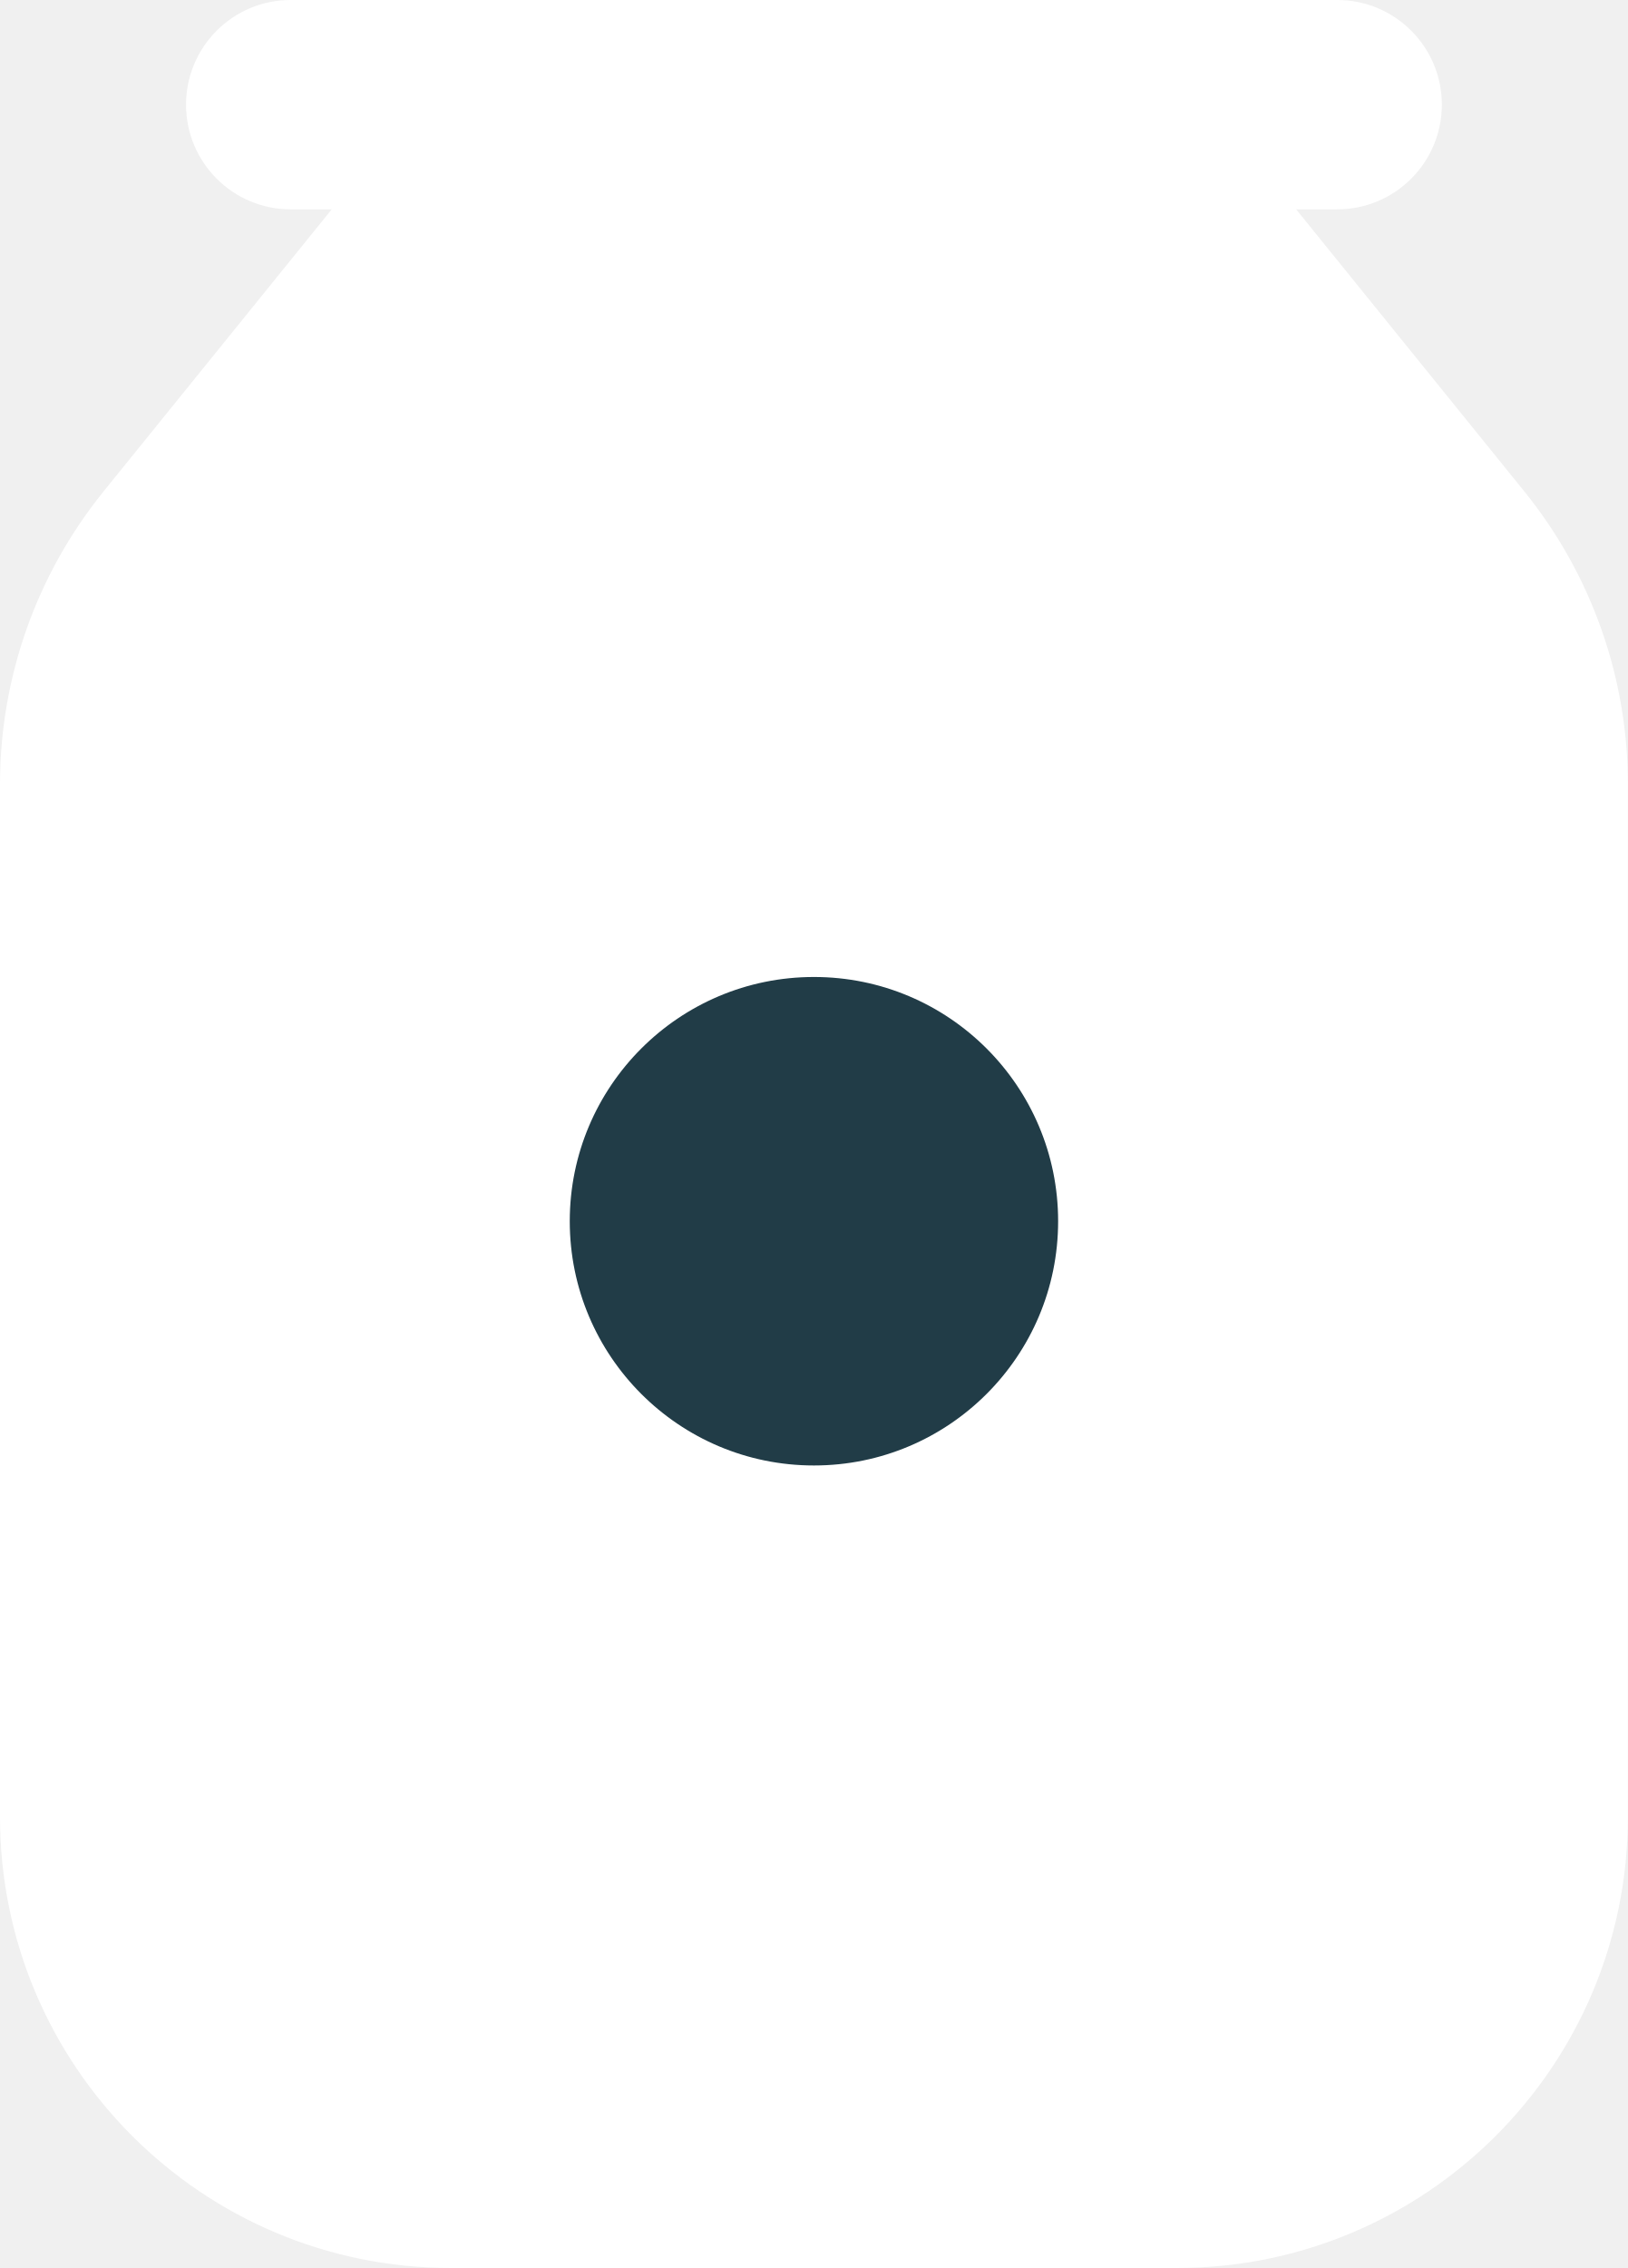
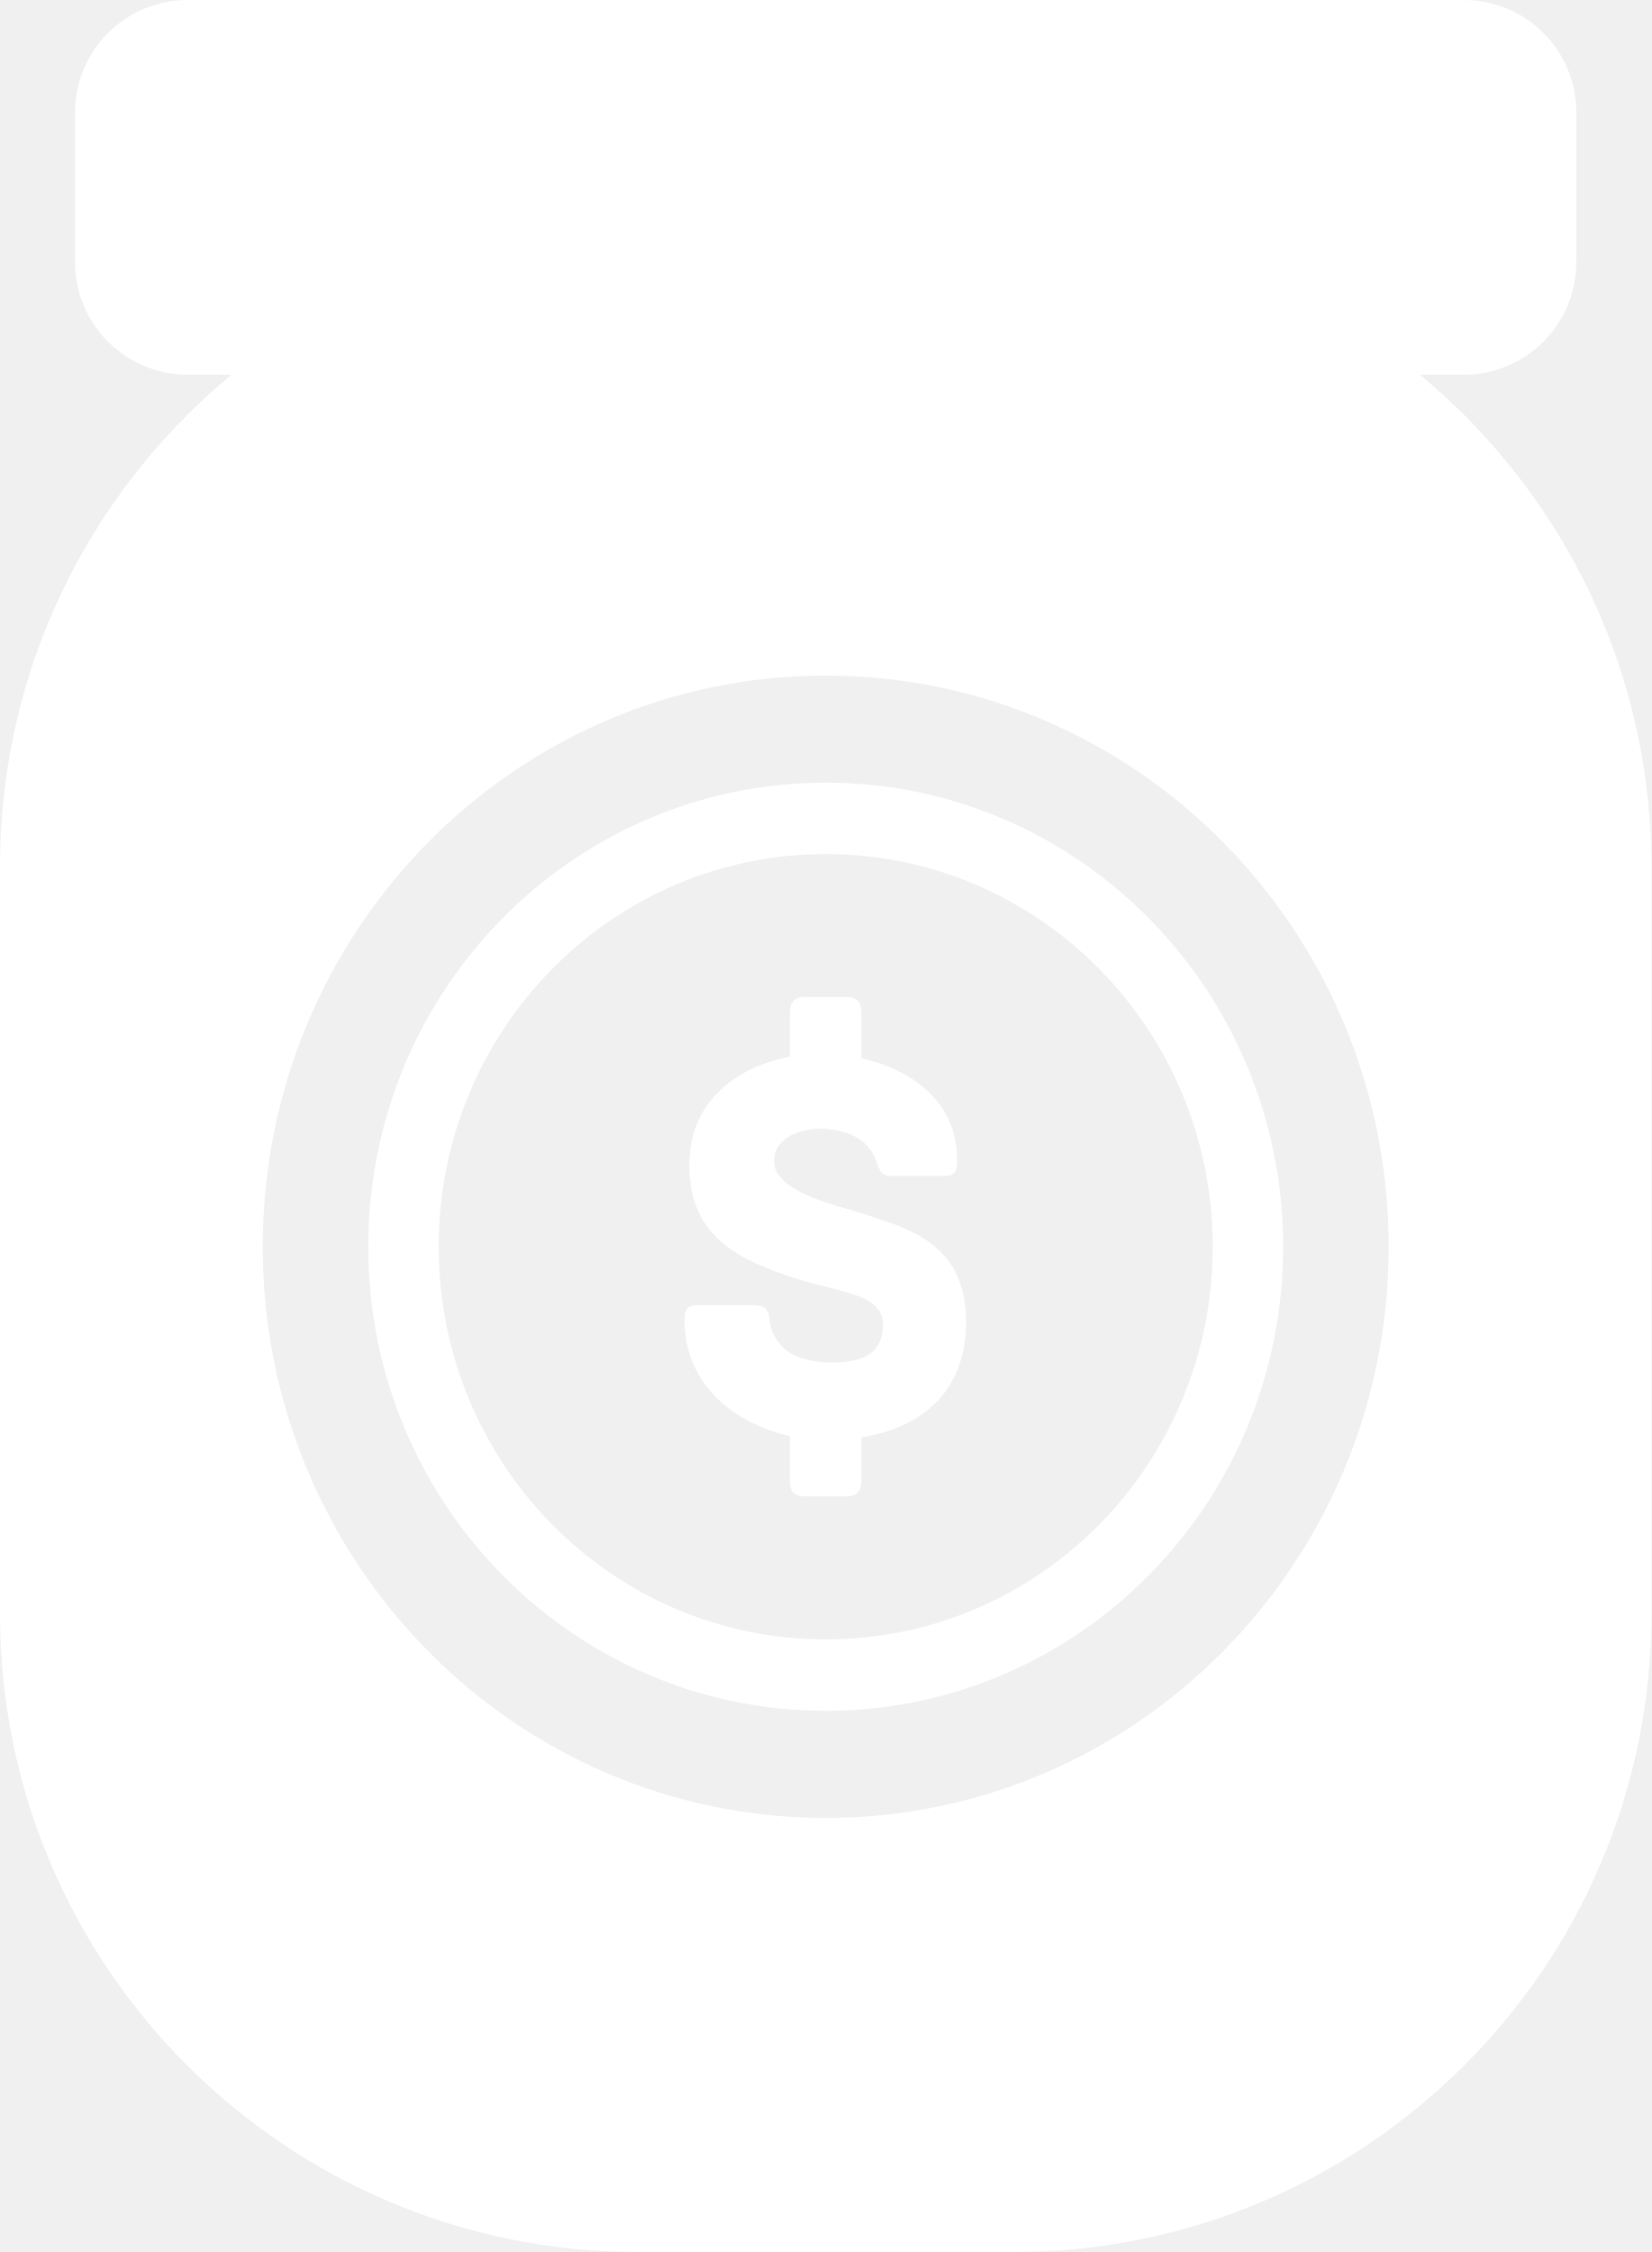
- <svg xmlns="http://www.w3.org/2000/svg" width="28" height="39" viewBox="0 0 28 39" fill="none">
-   <path d="M21 2L26.22 8.452C27.372 9.876 28 11.652 28 13.484V31.242C28 35.527 24.527 39 20.242 39H18.9H9.1H7.758C3.473 39 0 35.527 0 31.242V23.782V13.484C0 11.652 0.628 9.876 1.78 8.452L7 2H21Z" fill="white" />
-   <rect x="3.2" width="21.6" height="3.6" rx="1.8" fill="white" />
-   <circle cx="14" cy="21" r="4.2" fill="#213C47" />
+ <svg xmlns="http://www.w3.org/2000/svg" width="44" height="60" viewBox="0 0 44 60" fill="none">
+   <rect x="2" width="40" height="9.984" rx="3" fill="white" />
+   <path fill-rule="evenodd" clip-rule="evenodd" d="M17 6.087C7.611 6.087 0 13.698 0 23.087V43C0 52.389 7.611 60 17 60H27C36.389 60 44 52.389 44 43V23.087C44 13.698 36.389 6.087 27 6.087H17ZM22 18C30.285 18 37 24.814 37 33.217C37 41.621 30.285 48.435 22 48.435C13.715 48.435 7 41.621 7 33.217C7 24.814 13.715 18 22 18ZM22 20.853C15.269 20.853 9.812 26.389 9.812 33.217C9.812 40.046 15.269 45.581 22 45.581C28.731 45.581 34.188 40.046 34.188 33.217C34.188 26.389 28.731 20.853 22 20.853ZM22 43.679C16.305 43.679 11.688 38.995 11.688 33.217C11.688 27.439 16.305 22.755 22 22.755C27.695 22.755 32.312 27.439 32.312 33.217C32.312 38.995 27.696 43.679 22 43.679ZM22.682 32.243L22.682 32.243C21.864 32.007 20.626 31.649 20.626 30.941C20.626 30.266 21.396 30.071 21.858 30.071C22.279 30.071 22.784 30.206 23.05 30.475C23.219 30.64 23.288 30.76 23.344 30.925C23.351 30.945 23.357 30.965 23.364 30.984C23.425 31.16 23.483 31.329 23.722 31.329H25.096C25.418 31.329 25.503 31.27 25.503 30.91C25.503 29.367 24.311 28.498 22.952 28.199V27C22.952 26.731 22.867 26.565 22.545 26.565H21.451C21.128 26.565 21.044 26.73 21.044 27V28.153C19.586 28.437 18.367 29.366 18.367 31.044C18.367 32.946 19.672 33.546 21.086 34.024C21.399 34.13 21.716 34.21 22.013 34.284C22.847 34.493 23.526 34.664 23.526 35.282C23.526 36.121 22.91 36.301 22.152 36.301C21.633 36.301 21.059 36.165 20.778 35.806C20.596 35.582 20.526 35.387 20.512 35.192C20.484 34.817 20.331 34.773 20.007 34.773H18.648C18.325 34.773 18.241 34.849 18.241 35.192C18.241 36.899 19.587 37.934 21.044 38.263V39.432C21.044 39.701 21.128 39.867 21.451 39.867H22.545C22.867 39.867 22.952 39.701 22.952 39.432V38.294C24.606 38.039 25.741 37.021 25.741 35.223C25.742 33.234 24.324 32.773 23.317 32.446L23.247 32.423C23.121 32.37 22.919 32.311 22.682 32.243Z" fill="white" />
</svg>
